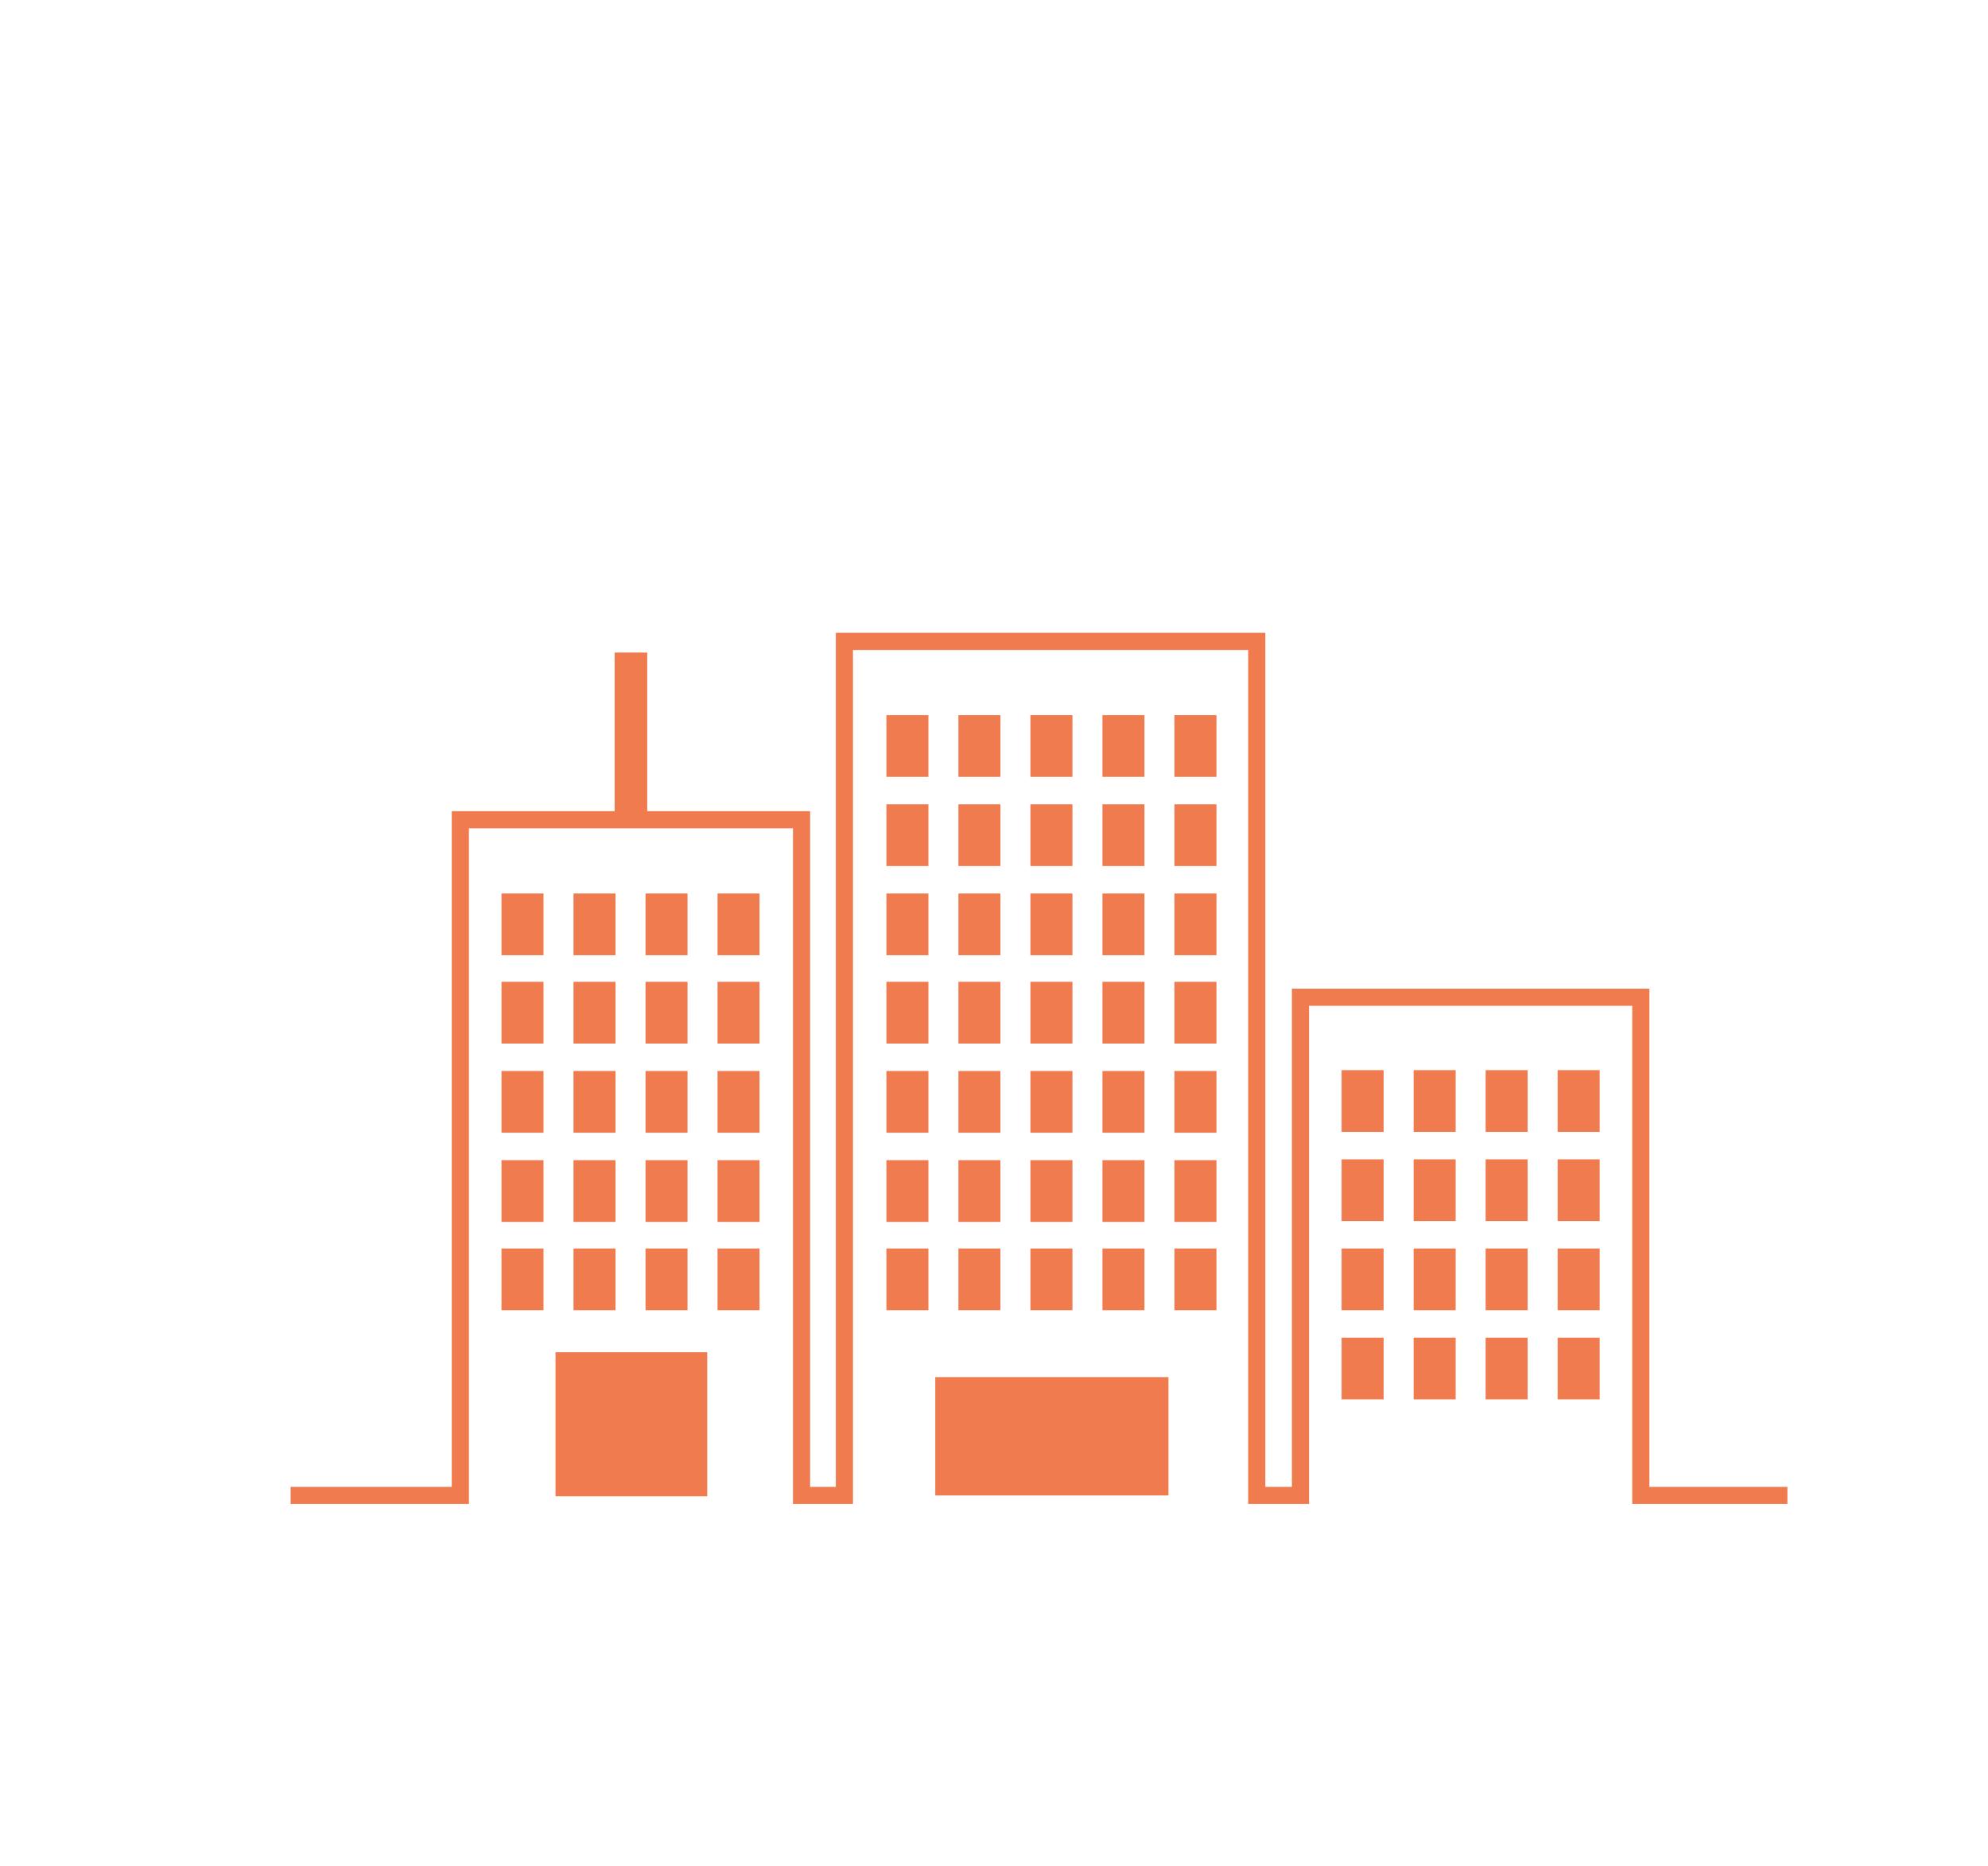
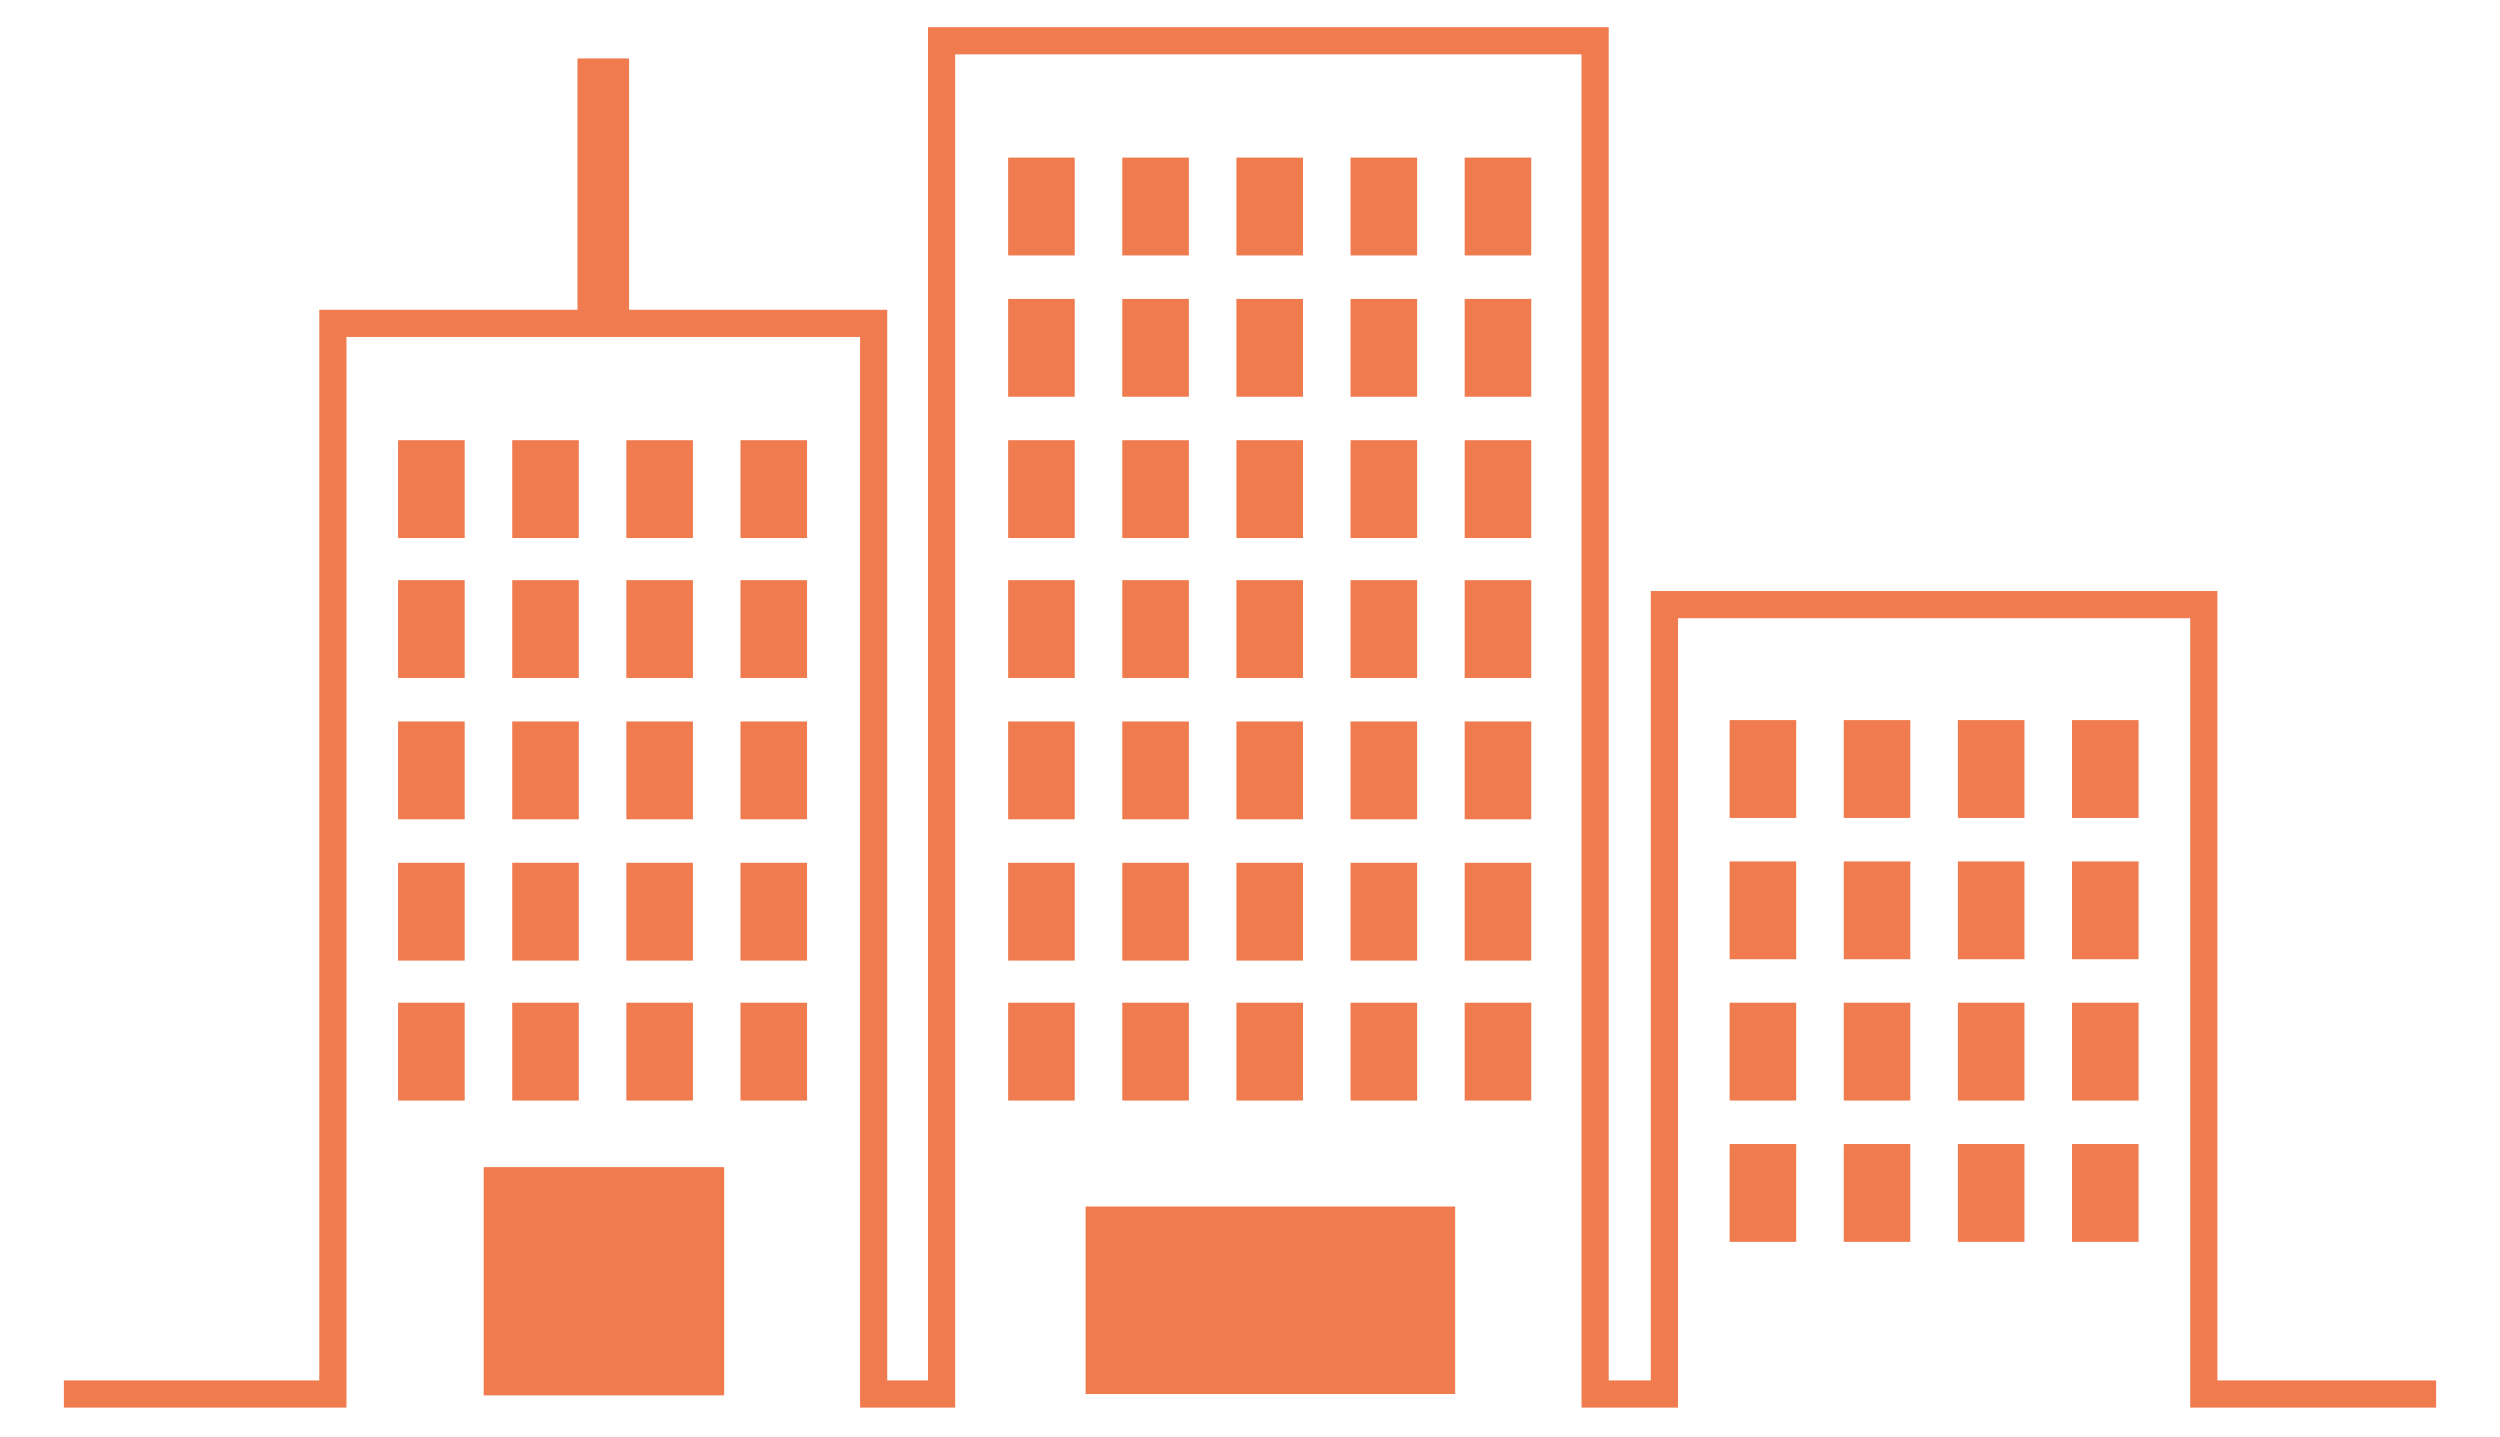
- <svg xmlns="http://www.w3.org/2000/svg" version="1.1" id="Capa_1" x="0px" y="0px" viewBox="0 0 231.9 217.6" style="enable-background:new 0 0 231.9 217.6;" xml:space="preserve">
+ <svg xmlns="http://www.w3.org/2000/svg" version="1.1" id="Capa_1" x="0px" y="0px" viewBox="0 0 184 105.7" style="enable-background:new 0 0 184 105.7;" xml:space="preserve">
  <style type="text/css">
	.st0{fill:#EF7B4F;}
	.st1{fill:none;stroke:#EF7B4F;stroke-width:2;stroke-miterlimit:10;}
</style>
  <g>
-     <rect x="120.2" y="135.3" class="st0" width="4.9" height="7.2" />
-     <rect x="111.8" y="83.4" class="st0" width="4.9" height="7.2" />
-     <rect x="111.8" y="104.2" class="st0" width="4.9" height="7.2" />
-     <rect x="137" y="145.6" class="st0" width="4.9" height="7.2" />
-     <rect x="137" y="114.5" class="st0" width="4.9" height="7.2" />
-     <rect x="137" y="93.8" class="st0" width="4.9" height="7.2" />
-     <rect x="137" y="124.9" class="st0" width="4.9" height="7.2" />
-     <rect x="137" y="104.2" class="st0" width="4.9" height="7.2" />
-     <rect x="137" y="83.4" class="st0" width="4.9" height="7.2" />
-     <rect x="120.2" y="104.2" class="st0" width="4.9" height="7.2" />
-     <rect x="120.2" y="83.4" class="st0" width="4.9" height="7.2" />
-     <rect x="120.2" y="114.5" class="st0" width="4.9" height="7.2" />
-     <rect x="120.2" y="124.9" class="st0" width="4.9" height="7.2" />
-     <rect x="111.8" y="145.6" class="st0" width="4.9" height="7.2" />
-     <rect x="111.8" y="124.9" class="st0" width="4.9" height="7.2" />
-     <rect x="111.8" y="135.3" class="st0" width="4.9" height="7.2" />
-     <rect x="109.1" y="160.6" class="st0" width="27.2" height="13.8" />
-     <rect x="120.2" y="93.8" class="st0" width="4.9" height="7.2" />
-     <rect x="111.8" y="93.8" class="st0" width="4.9" height="7.2" />
-     <rect x="173.3" y="145.6" class="st0" width="4.9" height="7.2" />
-     <rect x="173.3" y="156" class="st0" width="4.9" height="7.2" />
-     <rect x="181.7" y="124.8" class="st0" width="4.9" height="7.2" />
-     <rect x="173.3" y="135.2" class="st0" width="4.9" height="7.2" />
-     <rect x="181.7" y="145.6" class="st0" width="4.9" height="7.2" />
-     <polyline class="st1" points="33.9,174.4 53.7,174.4 53.7,95.6 72.7,95.6 72.7,77.1 74.5,77.1 74.5,95.6 93.5,95.6 93.5,174.4    98.5,174.4 98.5,74.8 146.6,74.8 146.6,174.4 151.7,174.4 151.7,116.3 191.4,116.3 191.4,174.4 208.5,174.4  " />
-     <rect x="173.3" y="124.8" class="st0" width="4.9" height="7.2" />
-     <rect x="181.7" y="135.2" class="st0" width="4.9" height="7.2" />
-     <rect x="181.7" y="156" class="st0" width="4.9" height="7.2" />
-     <rect x="156.5" y="145.6" class="st0" width="4.9" height="7.2" />
-     <rect x="156.5" y="135.2" class="st0" width="4.9" height="7.2" />
-     <rect x="156.5" y="156" class="st0" width="4.9" height="7.2" />
-     <rect x="156.5" y="124.8" class="st0" width="4.9" height="7.2" />
-     <rect x="137" y="135.3" class="st0" width="4.9" height="7.2" />
-     <rect x="164.9" y="124.8" class="st0" width="4.9" height="7.2" />
-     <rect x="164.9" y="156" class="st0" width="4.9" height="7.2" />
-     <rect x="164.9" y="145.6" class="st0" width="4.9" height="7.2" />
-     <rect x="164.9" y="135.2" class="st0" width="4.9" height="7.2" />
-     <rect x="111.8" y="114.5" class="st0" width="4.9" height="7.2" />
-     <rect x="75.3" y="124.9" class="st0" width="4.9" height="7.2" />
-     <rect x="75.3" y="114.5" class="st0" width="4.9" height="7.2" />
-     <rect x="66.9" y="145.6" class="st0" width="4.9" height="7.2" />
-     <rect x="75.3" y="104.2" class="st0" width="4.9" height="7.2" />
-     <rect x="64.8" y="157.7" class="st0" width="17.7" height="16.8" />
-     <rect x="66.9" y="104.2" class="st0" width="4.9" height="7.2" />
-     <rect x="66.9" y="135.3" class="st0" width="4.9" height="7.2" />
-     <rect x="66.9" y="114.5" class="st0" width="4.9" height="7.2" />
-     <rect x="66.9" y="124.9" class="st0" width="4.9" height="7.2" />
-     <rect x="58.5" y="124.9" class="st0" width="4.9" height="7.2" />
-     <rect x="58.5" y="104.2" class="st0" width="4.9" height="7.2" />
-     <rect x="58.5" y="114.5" class="st0" width="4.9" height="7.2" />
-     <rect x="83.7" y="104.2" class="st0" width="4.9" height="7.2" />
-     <rect x="75.3" y="135.3" class="st0" width="4.9" height="7.2" />
-     <rect x="75.3" y="145.6" class="st0" width="4.9" height="7.2" />
-     <rect x="120.2" y="145.6" class="st0" width="4.9" height="7.2" />
-     <rect x="58.5" y="145.6" class="st0" width="4.9" height="7.2" />
-     <rect x="58.5" y="135.3" class="st0" width="4.9" height="7.2" />
-     <rect x="128.6" y="135.3" class="st0" width="4.9" height="7.2" />
-     <rect x="128.6" y="145.6" class="st0" width="4.9" height="7.2" />
-     <rect x="103.4" y="135.3" class="st0" width="4.9" height="7.2" />
-     <rect x="128.6" y="124.9" class="st0" width="4.9" height="7.2" />
-     <rect x="128.6" y="83.4" class="st0" width="4.9" height="7.2" />
-     <rect x="128.6" y="114.5" class="st0" width="4.9" height="7.2" />
-     <rect x="103.4" y="145.6" class="st0" width="4.9" height="7.2" />
-     <rect x="128.6" y="93.8" class="st0" width="4.9" height="7.2" />
-     <rect x="128.6" y="104.2" class="st0" width="4.9" height="7.2" />
-     <rect x="83.7" y="135.3" class="st0" width="4.9" height="7.2" />
-     <rect x="83.7" y="145.6" class="st0" width="4.9" height="7.2" />
-     <rect x="83.7" y="114.5" class="st0" width="4.9" height="7.2" />
-     <rect x="83.7" y="124.9" class="st0" width="4.9" height="7.2" />
-     <rect x="103.4" y="83.4" class="st0" width="4.9" height="7.2" />
-     <rect x="103.4" y="114.5" class="st0" width="4.9" height="7.2" />
-     <rect x="103.4" y="93.8" class="st0" width="4.9" height="7.2" />
-     <rect x="103.4" y="124.9" class="st0" width="4.9" height="7.2" />
-     <rect x="103.4" y="104.2" class="st0" width="4.9" height="7.2" />
+     <rect x="91" y="63.5" class="st0" width="4.9" height="7.2" />
+     <rect x="82.6" y="11.6" class="st0" width="4.9" height="7.2" />
+     <rect x="82.6" y="32.4" class="st0" width="4.9" height="7.2" />
+     <rect x="107.8" y="73.8" class="st0" width="4.9" height="7.2" />
+     <rect x="107.8" y="42.7" class="st0" width="4.9" height="7.2" />
+     <rect x="107.8" y="22" class="st0" width="4.9" height="7.2" />
+     <rect x="107.8" y="53.1" class="st0" width="4.9" height="7.2" />
+     <rect x="107.8" y="32.4" class="st0" width="4.9" height="7.2" />
+     <rect x="107.8" y="11.6" class="st0" width="4.9" height="7.2" />
+     <rect x="91" y="32.4" class="st0" width="4.9" height="7.2" />
+     <rect x="91" y="11.6" class="st0" width="4.9" height="7.2" />
+     <rect x="91" y="42.7" class="st0" width="4.9" height="7.2" />
+     <rect x="91" y="53.1" class="st0" width="4.9" height="7.2" />
+     <rect x="82.6" y="73.8" class="st0" width="4.9" height="7.2" />
+     <rect x="82.6" y="53.1" class="st0" width="4.9" height="7.2" />
+     <rect x="82.6" y="63.5" class="st0" width="4.9" height="7.2" />
+     <rect x="79.9" y="88.8" class="st0" width="27.2" height="13.8" />
+     <rect x="91" y="22" class="st0" width="4.9" height="7.2" />
+     <rect x="82.6" y="22" class="st0" width="4.9" height="7.2" />
+     <rect x="144.1" y="73.8" class="st0" width="4.9" height="7.2" />
+     <rect x="144.1" y="84.2" class="st0" width="4.9" height="7.2" />
+     <rect x="152.5" y="53" class="st0" width="4.9" height="7.2" />
+     <rect x="144.1" y="63.4" class="st0" width="4.9" height="7.2" />
+     <rect x="152.5" y="73.8" class="st0" width="4.9" height="7.2" />
+     <polyline class="st1" points="4.7,102.6 24.5,102.6 24.5,23.8 43.5,23.8 43.5,5.3 45.3,5.3 45.3,23.8 64.3,23.8 64.3,102.6    69.3,102.6 69.3,3 117.4,3 117.4,102.6 122.5,102.6 122.5,44.5 162.2,44.5 162.2,102.6 179.3,102.6  " />
+     <rect x="144.1" y="53" class="st0" width="4.9" height="7.2" />
+     <rect x="152.5" y="63.4" class="st0" width="4.9" height="7.2" />
+     <rect x="152.5" y="84.2" class="st0" width="4.9" height="7.2" />
+     <rect x="127.3" y="73.8" class="st0" width="4.9" height="7.2" />
+     <rect x="127.3" y="63.4" class="st0" width="4.9" height="7.2" />
+     <rect x="127.3" y="84.2" class="st0" width="4.9" height="7.2" />
+     <rect x="127.3" y="53" class="st0" width="4.9" height="7.2" />
+     <rect x="107.8" y="63.5" class="st0" width="4.9" height="7.2" />
+     <rect x="135.7" y="53" class="st0" width="4.9" height="7.2" />
+     <rect x="135.7" y="84.2" class="st0" width="4.9" height="7.2" />
+     <rect x="135.7" y="73.8" class="st0" width="4.9" height="7.2" />
+     <rect x="135.7" y="63.4" class="st0" width="4.9" height="7.2" />
+     <rect x="82.6" y="42.7" class="st0" width="4.9" height="7.2" />
+     <rect x="46.1" y="53.1" class="st0" width="4.9" height="7.2" />
+     <rect x="46.1" y="42.7" class="st0" width="4.9" height="7.2" />
+     <rect x="37.7" y="73.8" class="st0" width="4.9" height="7.2" />
+     <rect x="46.1" y="32.4" class="st0" width="4.9" height="7.2" />
+     <rect x="35.6" y="85.9" class="st0" width="17.7" height="16.8" />
+     <rect x="37.7" y="32.4" class="st0" width="4.9" height="7.2" />
+     <rect x="37.7" y="63.5" class="st0" width="4.9" height="7.2" />
+     <rect x="37.7" y="42.7" class="st0" width="4.9" height="7.2" />
+     <rect x="37.7" y="53.1" class="st0" width="4.9" height="7.2" />
+     <rect x="29.3" y="53.1" class="st0" width="4.9" height="7.2" />
+     <rect x="29.3" y="32.4" class="st0" width="4.9" height="7.2" />
+     <rect x="29.3" y="42.7" class="st0" width="4.9" height="7.2" />
+     <rect x="54.5" y="32.4" class="st0" width="4.9" height="7.2" />
+     <rect x="46.1" y="63.5" class="st0" width="4.9" height="7.2" />
+     <rect x="46.1" y="73.8" class="st0" width="4.9" height="7.2" />
+     <rect x="91" y="73.8" class="st0" width="4.9" height="7.2" />
+     <rect x="29.3" y="73.8" class="st0" width="4.9" height="7.2" />
+     <rect x="29.3" y="63.5" class="st0" width="4.9" height="7.2" />
+     <rect x="99.4" y="63.5" class="st0" width="4.9" height="7.2" />
+     <rect x="99.4" y="73.8" class="st0" width="4.9" height="7.2" />
+     <rect x="74.2" y="63.5" class="st0" width="4.9" height="7.2" />
+     <rect x="99.4" y="53.1" class="st0" width="4.9" height="7.2" />
+     <rect x="99.4" y="11.6" class="st0" width="4.9" height="7.2" />
+     <rect x="99.4" y="42.7" class="st0" width="4.9" height="7.2" />
+     <rect x="74.2" y="73.8" class="st0" width="4.9" height="7.2" />
+     <rect x="99.4" y="22" class="st0" width="4.9" height="7.2" />
+     <rect x="99.4" y="32.4" class="st0" width="4.9" height="7.2" />
+     <rect x="54.5" y="63.5" class="st0" width="4.9" height="7.2" />
+     <rect x="54.5" y="73.8" class="st0" width="4.9" height="7.2" />
+     <rect x="54.5" y="42.7" class="st0" width="4.9" height="7.2" />
+     <rect x="54.5" y="53.1" class="st0" width="4.9" height="7.2" />
+     <rect x="74.2" y="11.6" class="st0" width="4.9" height="7.2" />
+     <rect x="74.2" y="42.7" class="st0" width="4.9" height="7.2" />
+     <rect x="74.2" y="22" class="st0" width="4.9" height="7.2" />
+     <rect x="74.2" y="53.1" class="st0" width="4.9" height="7.2" />
+     <rect x="74.2" y="32.4" class="st0" width="4.9" height="7.2" />
  </g>
</svg>
